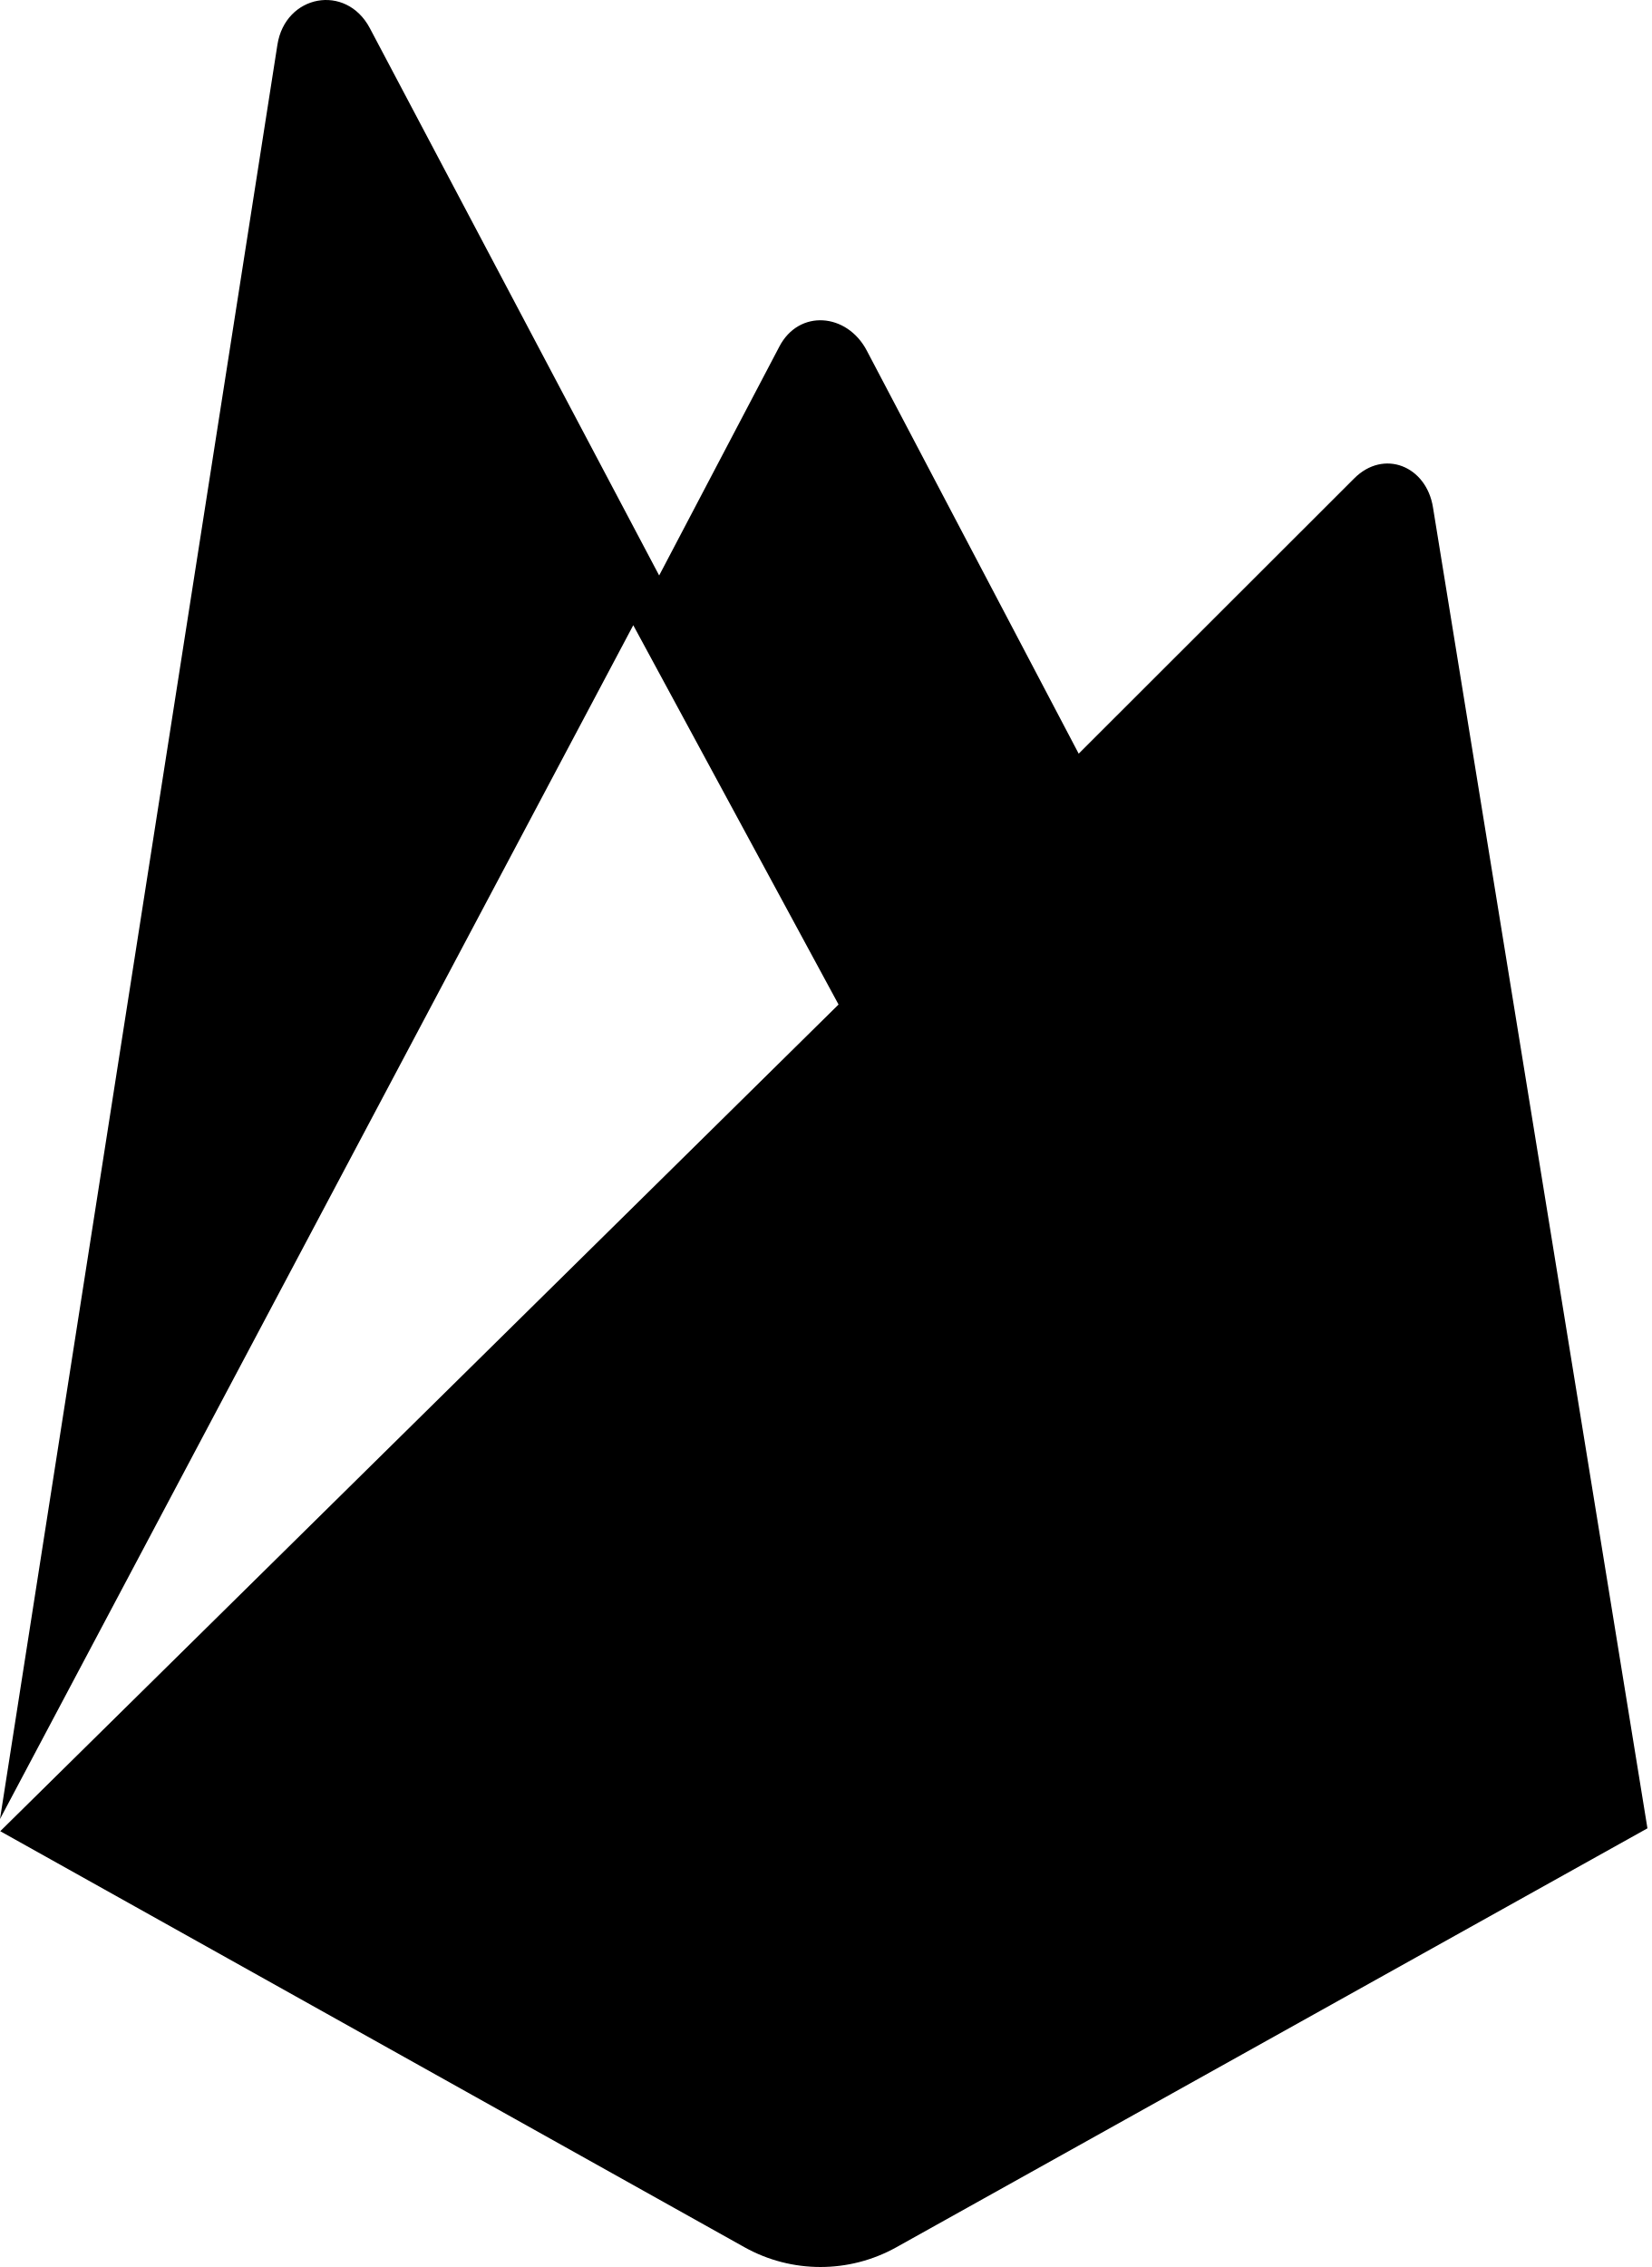
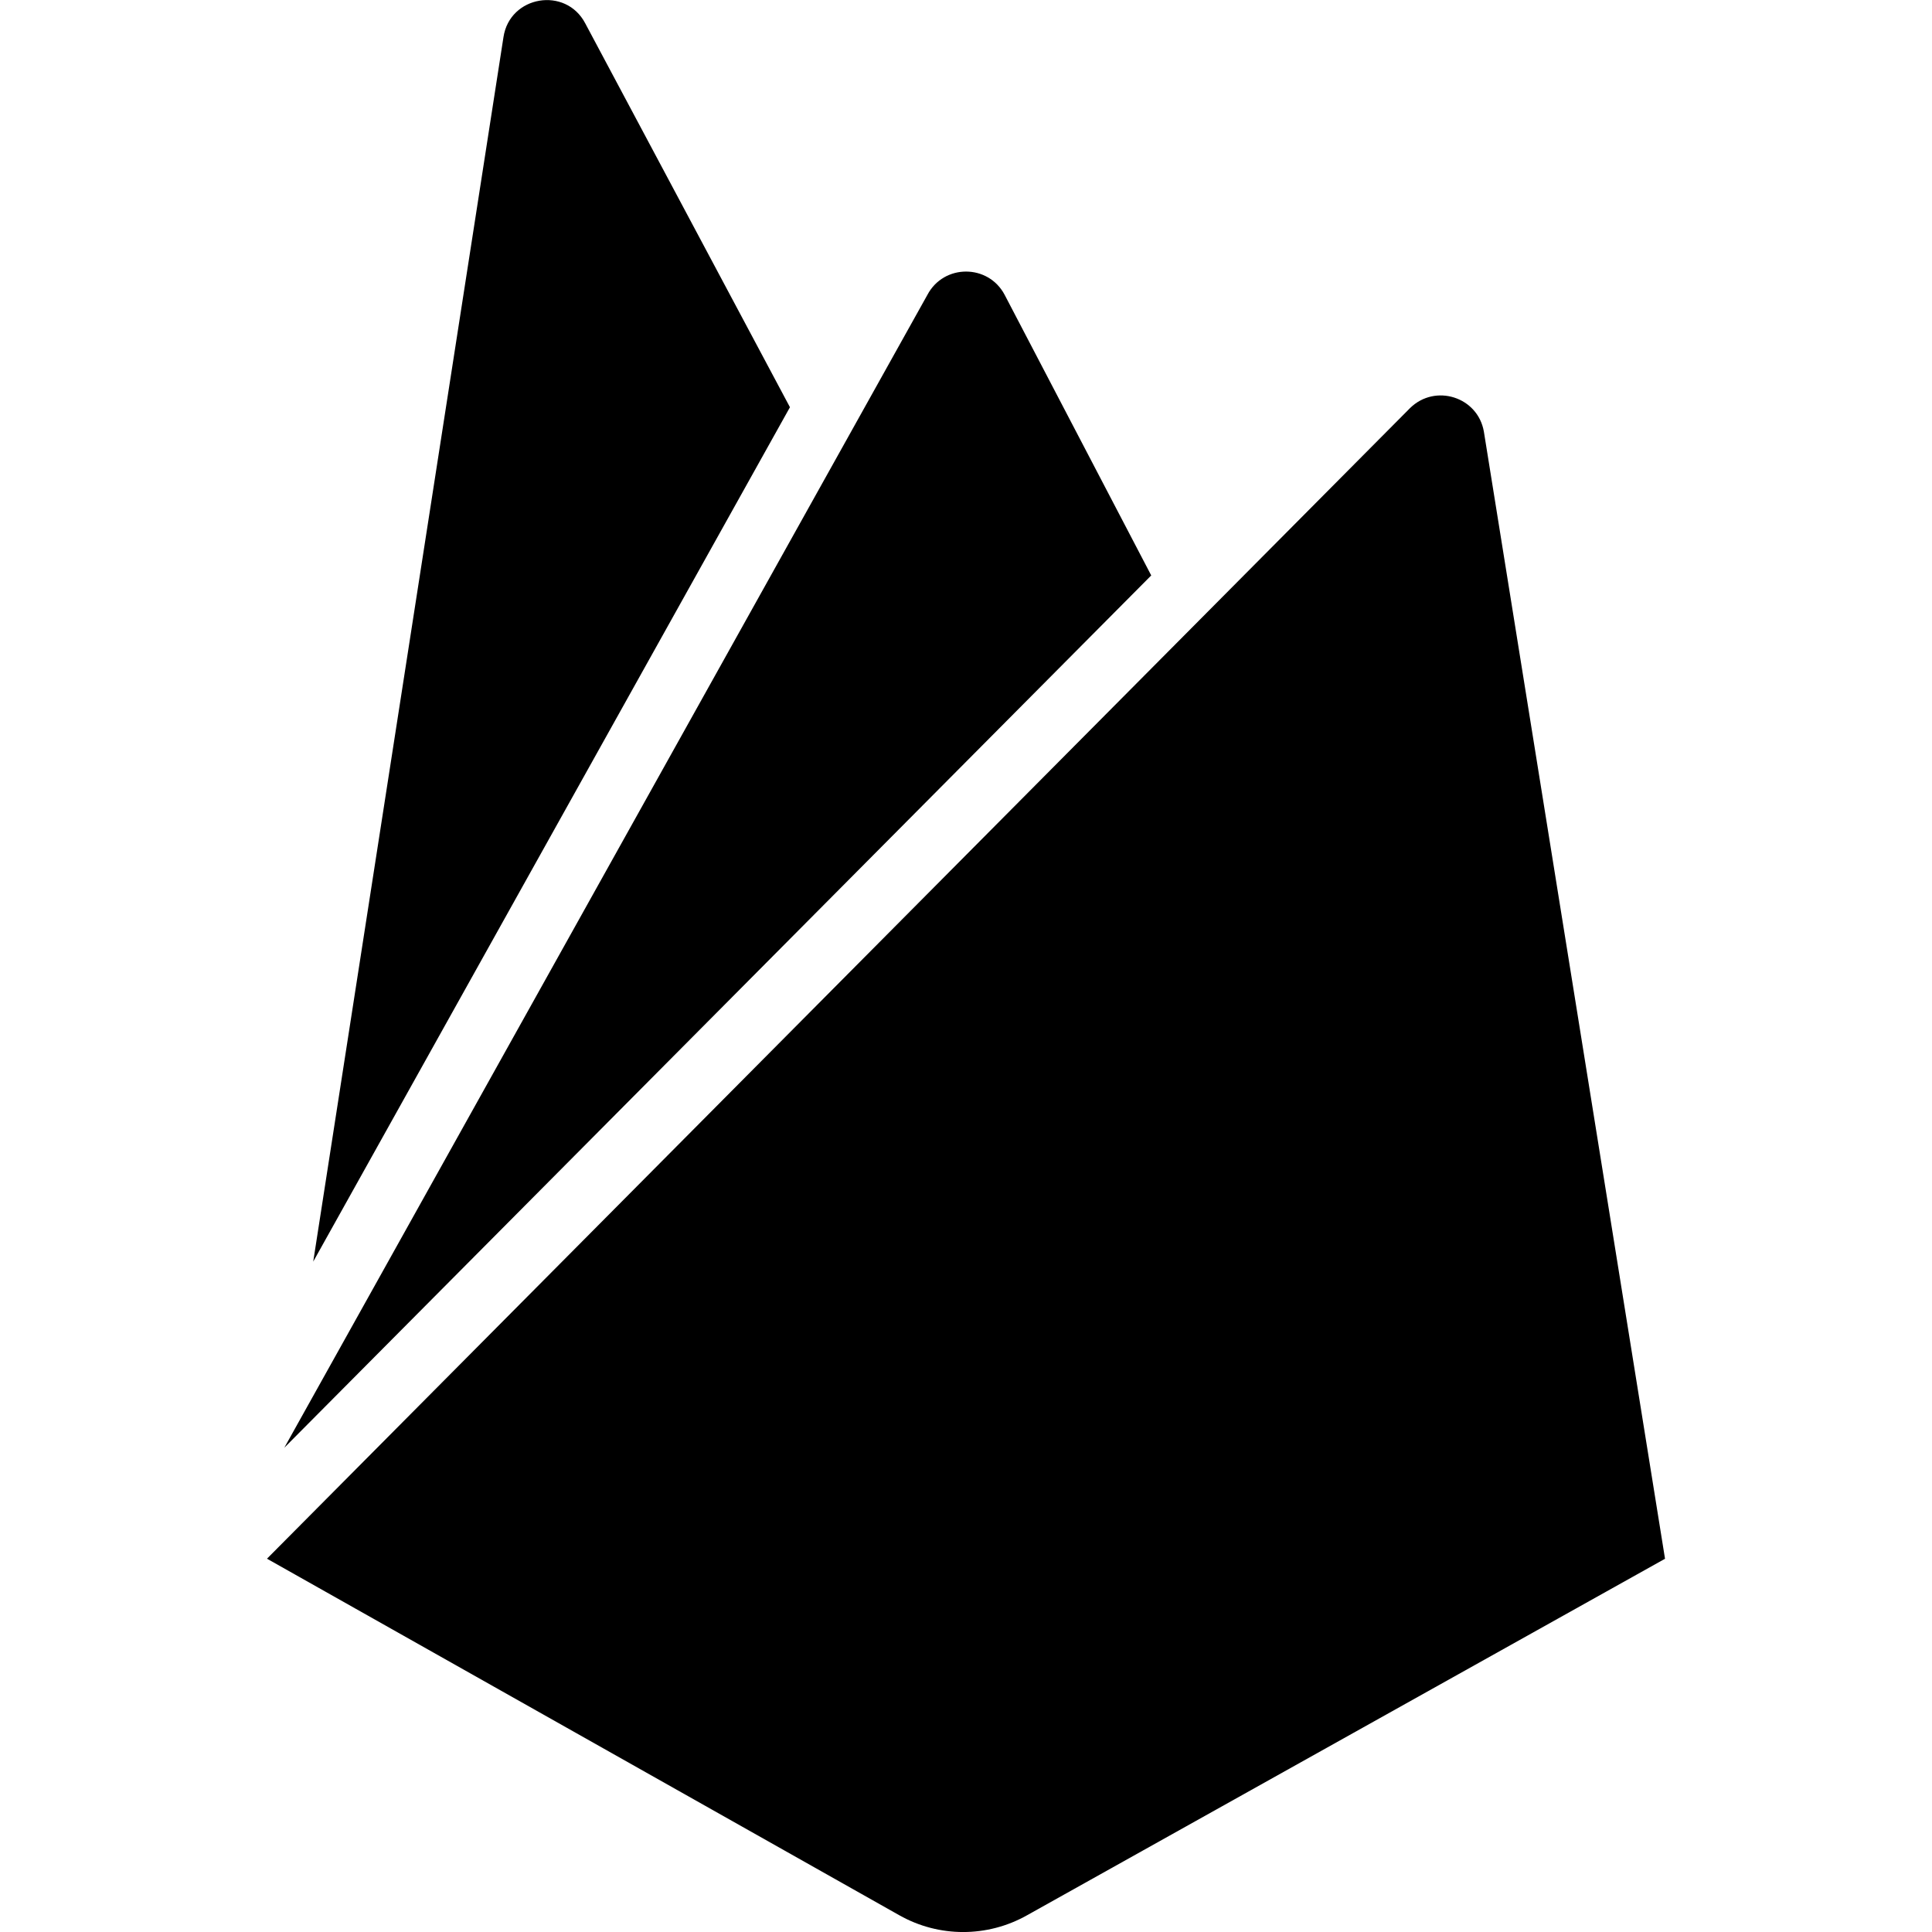
- <svg xmlns="http://www.w3.org/2000/svg" version="1.1" width="373px" height="512px">
-   <path d="M323.669,114.555c-1.515-9.335-11.112-13.198-17.794-6.504l-62.225,62.165L195.782,79.177c-4.473-8.514-15.339-9.406-19.765-0.867l-27.129,51.66L83.521,6.332C78.127-3.8,64.427-1.217,62.657,10.125L0,410.826l143.038-269.622l46.368,85.666L0.054,413.574l168.103,93.96c10.66,5.952,23.643,5.955,34.306,0.008l169.653-94.617L323.669,114.555z" />
+ <svg xmlns="http://www.w3.org/2000/svg" width="32" height="32" viewBox="0 0 32 32" fill="currentColor">
+   <path d="M5.188 20.896l3.151-20.281c0.104-0.688 1.031-0.844 1.354-0.229l3.391 6.359zM27.578 25.818l-3-18.667c-0.099-0.578-0.807-0.802-1.224-0.391l-18.932 19.057 10.474 5.906c0.656 0.37 1.458 0.37 2.115 0zM19.068 9.531l-2.427-4.646c-0.271-0.516-1.010-0.516-1.281 0l-10.651 19.094z" />
</svg>
